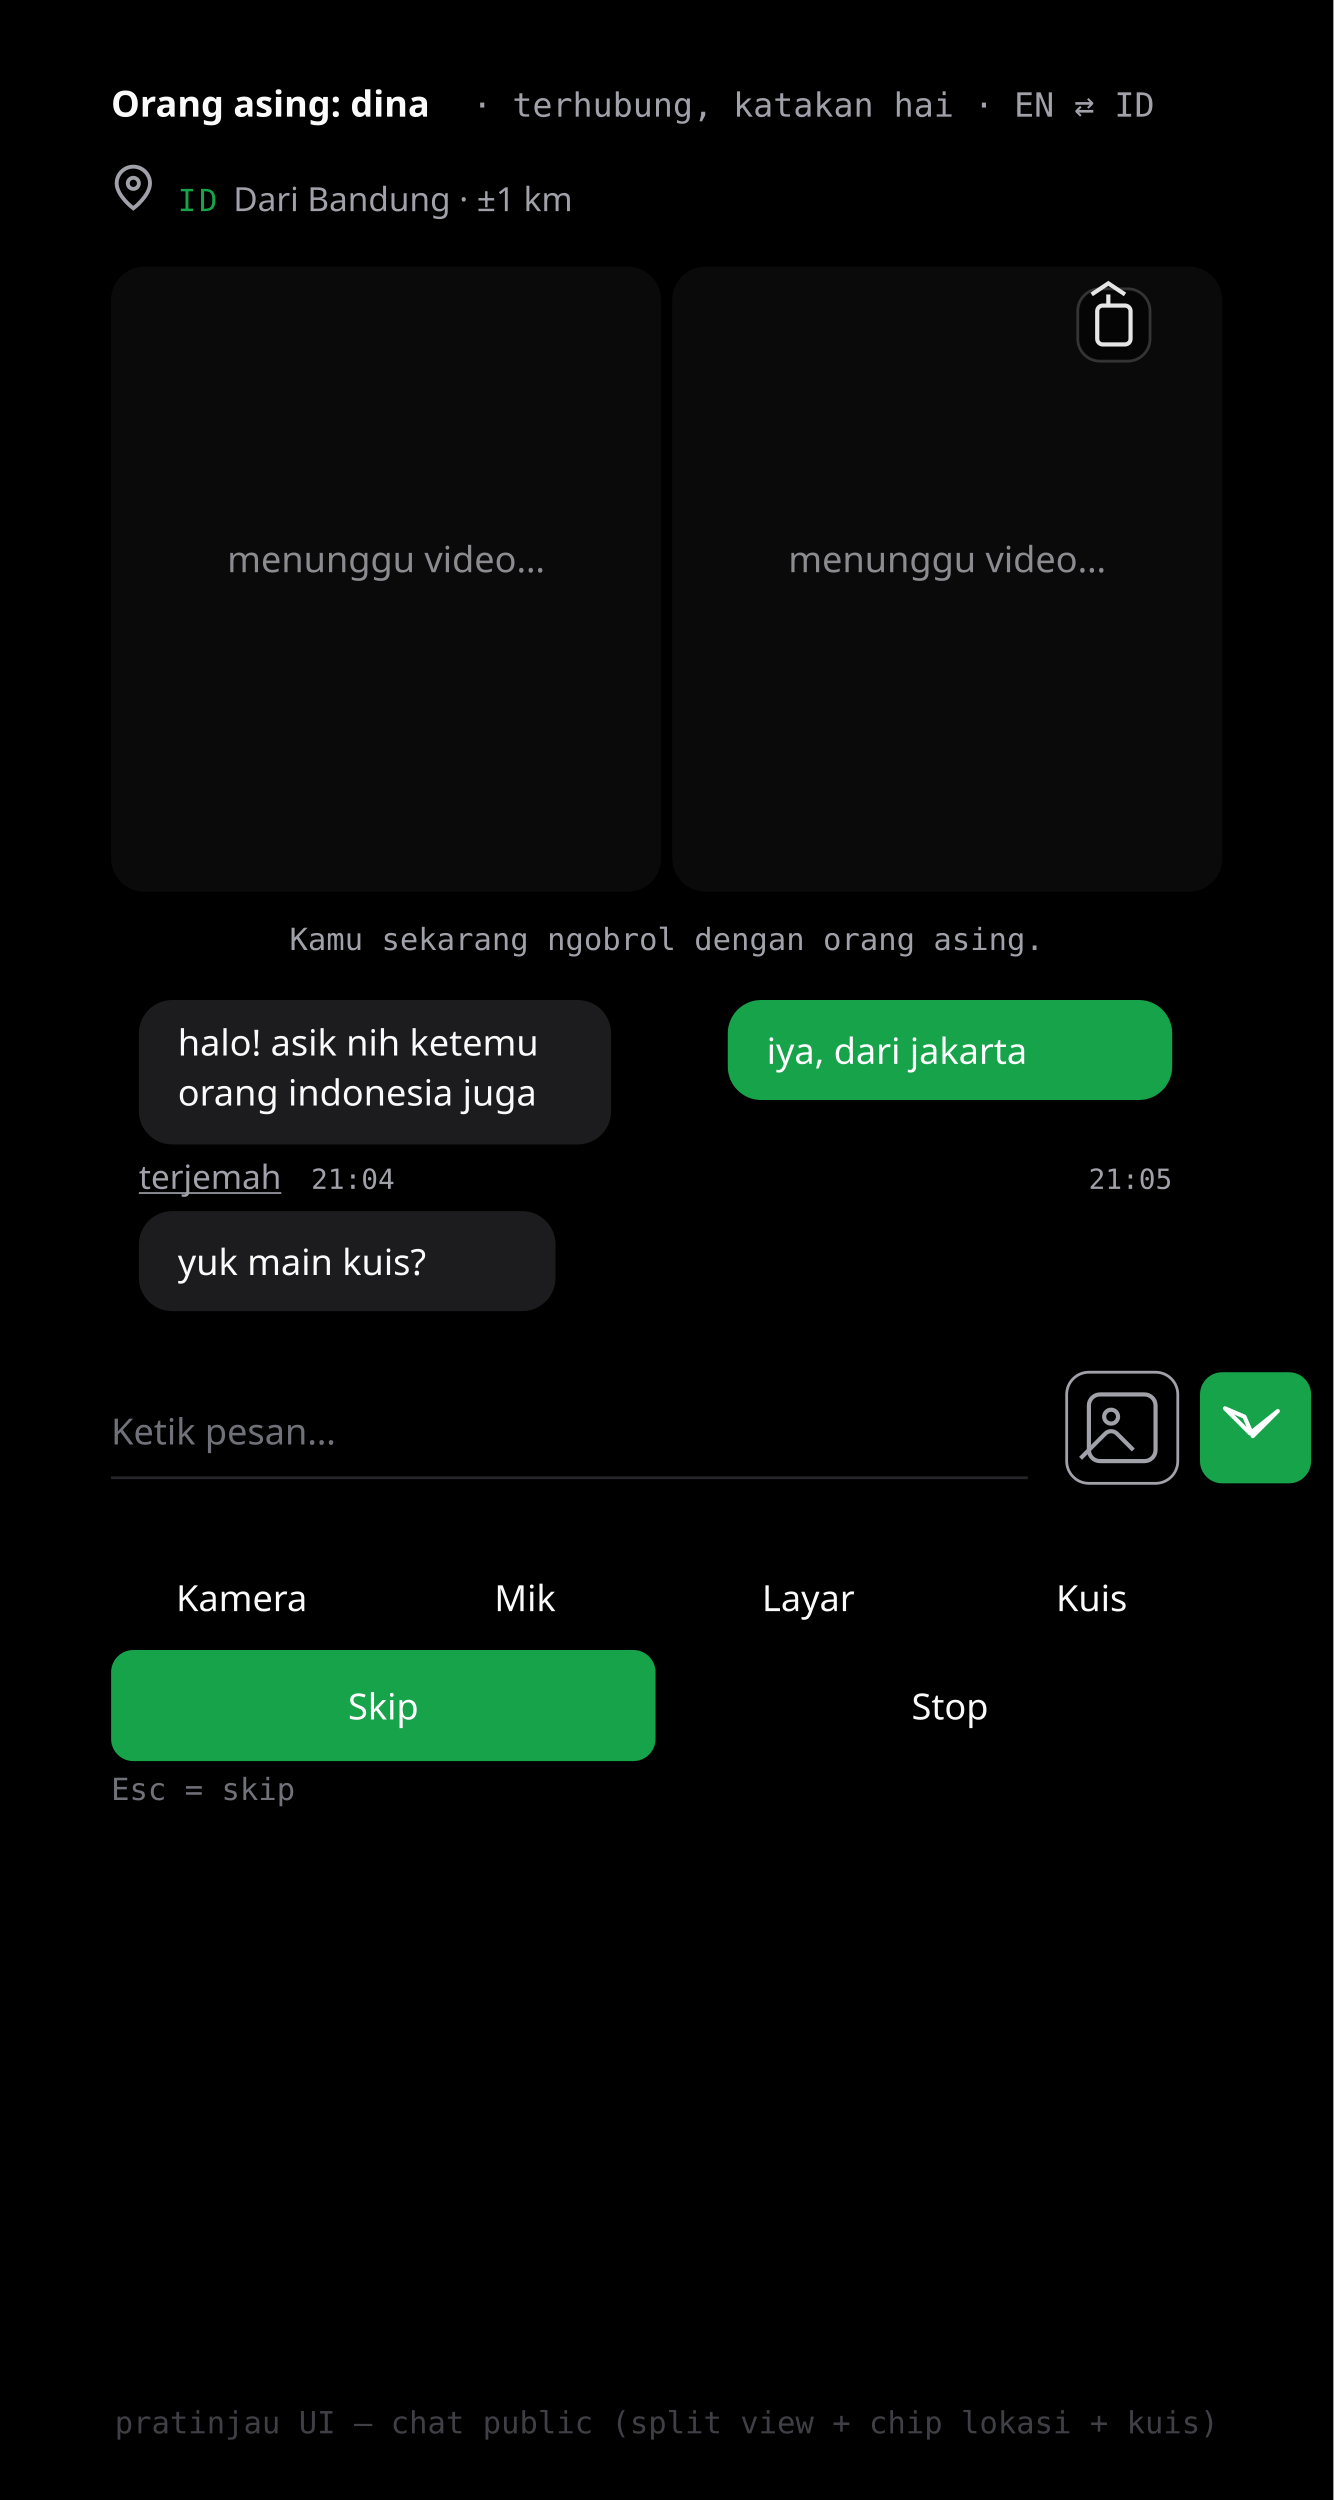
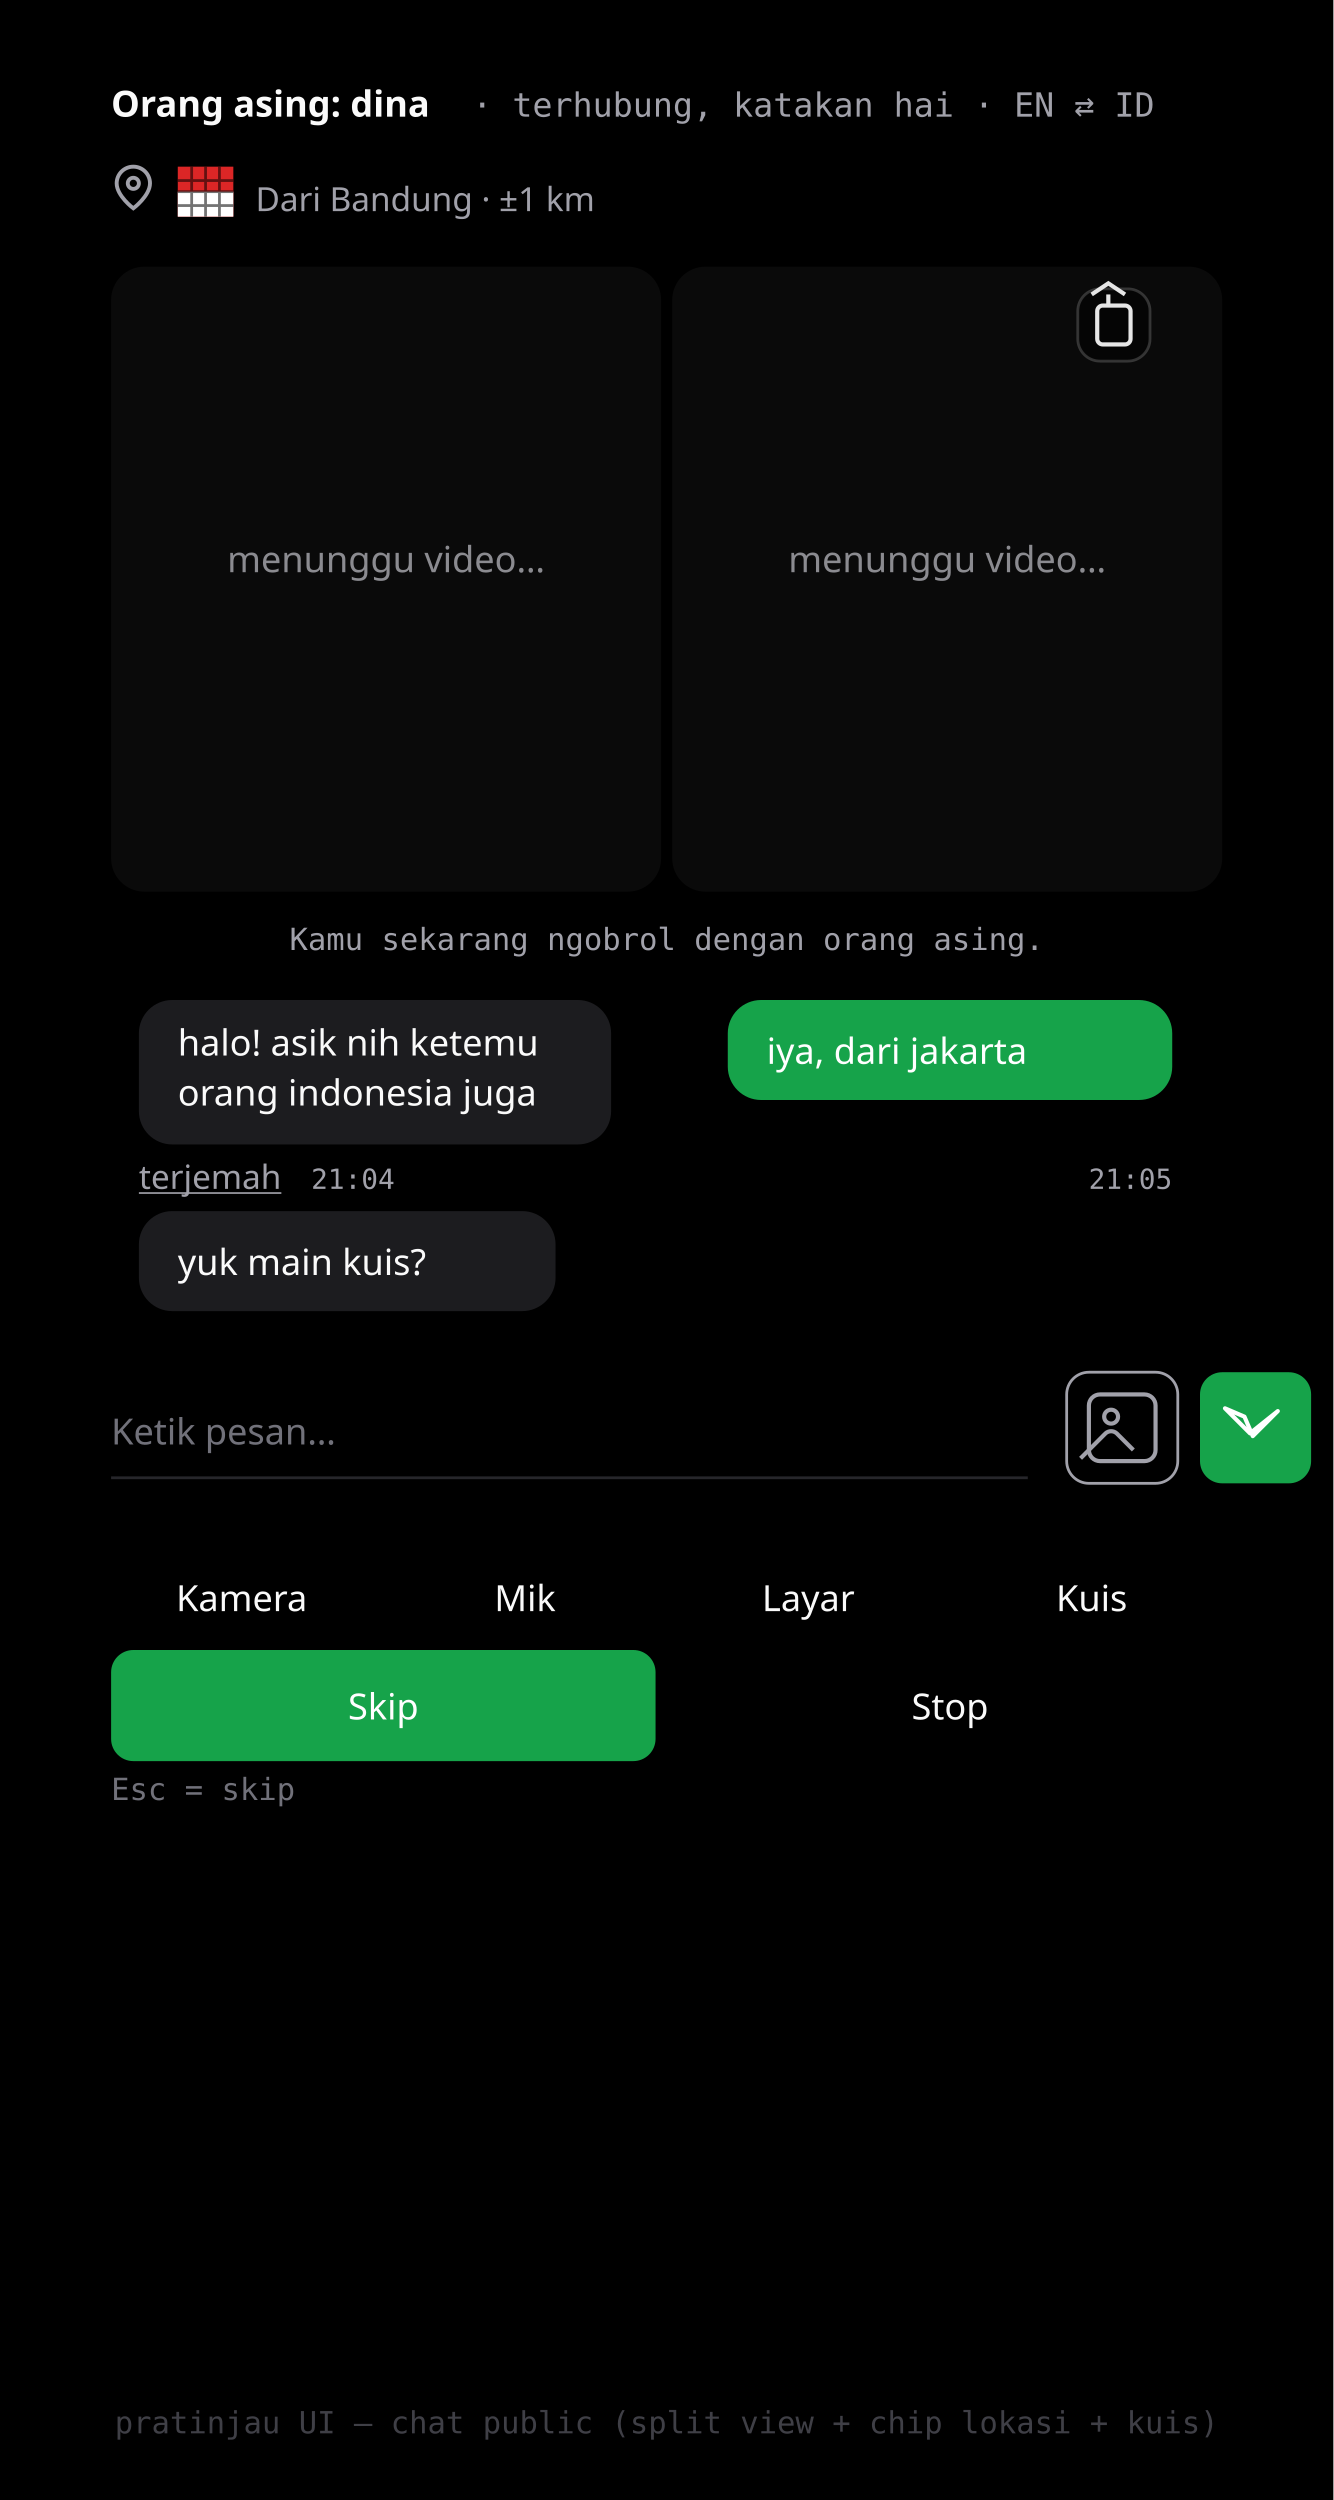
<svg xmlns="http://www.w3.org/2000/svg" viewBox="0 0 480 900" font-family="Geist, ui-sans-serif, system-ui, sans-serif">
  <rect width="480" height="900" fill="#000000" />
  <text x="40" y="42" fill="#fafafa" font-size="13" font-weight="600">Orang asing: dina</text>
  <text x="170" y="42" fill="#a1a1aa" font-size="12" font-family="Geist Mono, ui-monospace, monospace">· terhubung, katakan hai · EN ⇄ ID</text>
  <g transform="translate(40,58)">
    <path d="M8 0a6 6 0 0 0-6 6c0 4.5 6 9 6 9s6-4.5 6-9a6 6 0 0 0-6-6z" transform="translate(0,2)" fill="none" stroke="#a1a1aa" stroke-width="1.4" />
    <circle cx="8" cy="8" r="2" fill="none" stroke="#a1a1aa" stroke-width="1.4" />
-     <text x="24" y="18" fill="#16a34a" font-size="11" font-weight="500" letter-spacing="1" font-family="Geist Mono, ui-monospace, monospace">ID</text>
-     <text x="44" y="18" fill="#a1a1aa" font-size="12">Dari Bandung · ±1 km</text>
+     <g transform="translate(24,2)">
+       <rect width="20" height="18" fill="#dc2626" />
+       <rect y="9" width="20" height="9" fill="#ffffff" />
+       <g stroke="#000000" stroke-width="1" opacity=".55">
+         <line x1="5" y1="0" x2="5" y2="18" />
+         <line x1="10" y1="0" x2="10" y2="18" />
+         <line x1="15" y1="0" x2="15" y2="18" />
+         <line x1="0" y1="5" x2="20" y2="5" />
+         <line x1="0" y1="9" x2="20" y2="9" />
+         <line x1="0" y1="14" x2="20" y2="14" />
+       </g>
+     </g>
+     <text x="52" y="18" fill="#a1a1aa" font-size="12">Dari Bandung · ±1 km</text>
  </g>
  <g transform="translate(40,96)">
    <rect width="198" height="225" rx="12" fill="#0a0a0a" />
    <rect x="202" width="198" height="225" rx="12" fill="#0a0a0a" />
    <text x="99" y="110" text-anchor="middle" fill="#8b8b90" font-size="13">menunggu video…</text>
    <text x="301" y="110" text-anchor="middle" fill="#8b8b90" font-size="13">menunggu video…</text>
    <rect x="348" y="8" width="26" height="26" rx="8" fill="rgba(0,0,0,.55)" stroke="rgba(255,255,255,.18)" />
    <rect x="355" y="14" width="12" height="14" rx="2" fill="none" stroke="#e6e6e6" stroke-width="1.5" />
    <line x1="359" y1="14" x2="359" y2="10" stroke="#e6e6e6" stroke-width="1.5" />
    <path d="M353 10 l6 -4 6 4" fill="none" stroke="#e6e6e6" stroke-width="1.5" />
  </g>
  <g transform="translate(40,342)">
    <text x="200" y="0" text-anchor="middle" fill="#a1a1aa" font-size="11" font-family="Geist Mono, ui-monospace, monospace">Kamu sekarang ngobrol dengan orang asing.</text>
    <rect x="10" y="18" width="170" height="52" rx="12" fill="#1c1c1f" />
    <text x="24" y="38" fill="#fafafa" font-size="13">halo! asik nih ketemu</text>
    <text x="24" y="56" fill="#fafafa" font-size="13">orang indonesia juga</text>
    <text x="10" y="86" fill="#a1a1aa" font-size="12" text-decoration="underline">terjemah</text>
    <text x="72" y="86" fill="#a1a1aa" font-size="10" font-family="Geist Mono, ui-monospace, monospace">21:04</text>
    <rect x="222" y="18" width="160" height="36" rx="12" fill="#16a34a" />
    <text x="236" y="41" fill="#ffffff" font-size="13">iya, dari jakarta</text>
    <text x="382" y="86" fill="#a1a1aa" font-size="10" text-anchor="end" font-family="Geist Mono, ui-monospace, monospace">21:05</text>
    <rect x="10" y="94" width="150" height="36" rx="12" fill="#1c1c1f" />
    <text x="24" y="117" fill="#fafafa" font-size="13">yuk main kuis?</text>
  </g>
  <g transform="translate(40,502)">
    <text x="0" y="18" fill="#71717a" font-size="13">Ketik pesan…</text>
    <line x1="0" y1="30" x2="330" y2="30" stroke="#26262a" />
    <rect x="344" y="-8" width="40" height="40" rx="8" fill="none" stroke="#a1a1aa" />
    <rect x="352" y="0" width="24" height="24" rx="4" fill="none" stroke="#a1a1aa" stroke-width="1.5" />
    <circle cx="360" cy="8" r="2.5" fill="none" stroke="#a1a1aa" stroke-width="1.5" />
    <path d="M368 20 l-6 -6 a3 3 0 0 0 -4 0 l-9 9" fill="none" stroke="#a1a1aa" stroke-width="1.5" />
    <rect x="392" y="-8" width="40" height="40" rx="8" fill="#16a34a" />
    <path d="M420 6 l-9 9 -3 -7 -7 -3 9 9 z" fill="none" stroke="#ffffff" stroke-width="1.5" stroke-linejoin="round" />
  </g>
  <g transform="translate(40,566)" font-size="13" text-anchor="middle">
    <text x="47" y="14" fill="#fafafa">Kamera</text>
    <text x="149" y="14" fill="#fafafa">Mik</text>
    <text x="251" y="14" fill="#fafafa">Layar</text>
    <text x="353" y="14" fill="#fafafa">Kuis</text>
    <rect x="0" y="28" width="196" height="40" rx="8" fill="#16a34a" />
    <text x="98" y="53" fill="#ffffff" font-weight="500">Skip</text>
    <text x="302" y="53" fill="#fafafa">Stop</text>
  </g>
  <text x="40" y="648" fill="#71717a" font-size="11" font-family="Geist Mono, ui-monospace, monospace">Esc = skip</text>
  <text x="240" y="876" text-anchor="middle" fill="#3f3f46" font-size="11" font-family="Geist Mono, ui-monospace, monospace">pratinjau UI — chat public (split view + chip lokasi + kuis)</text>
</svg>
